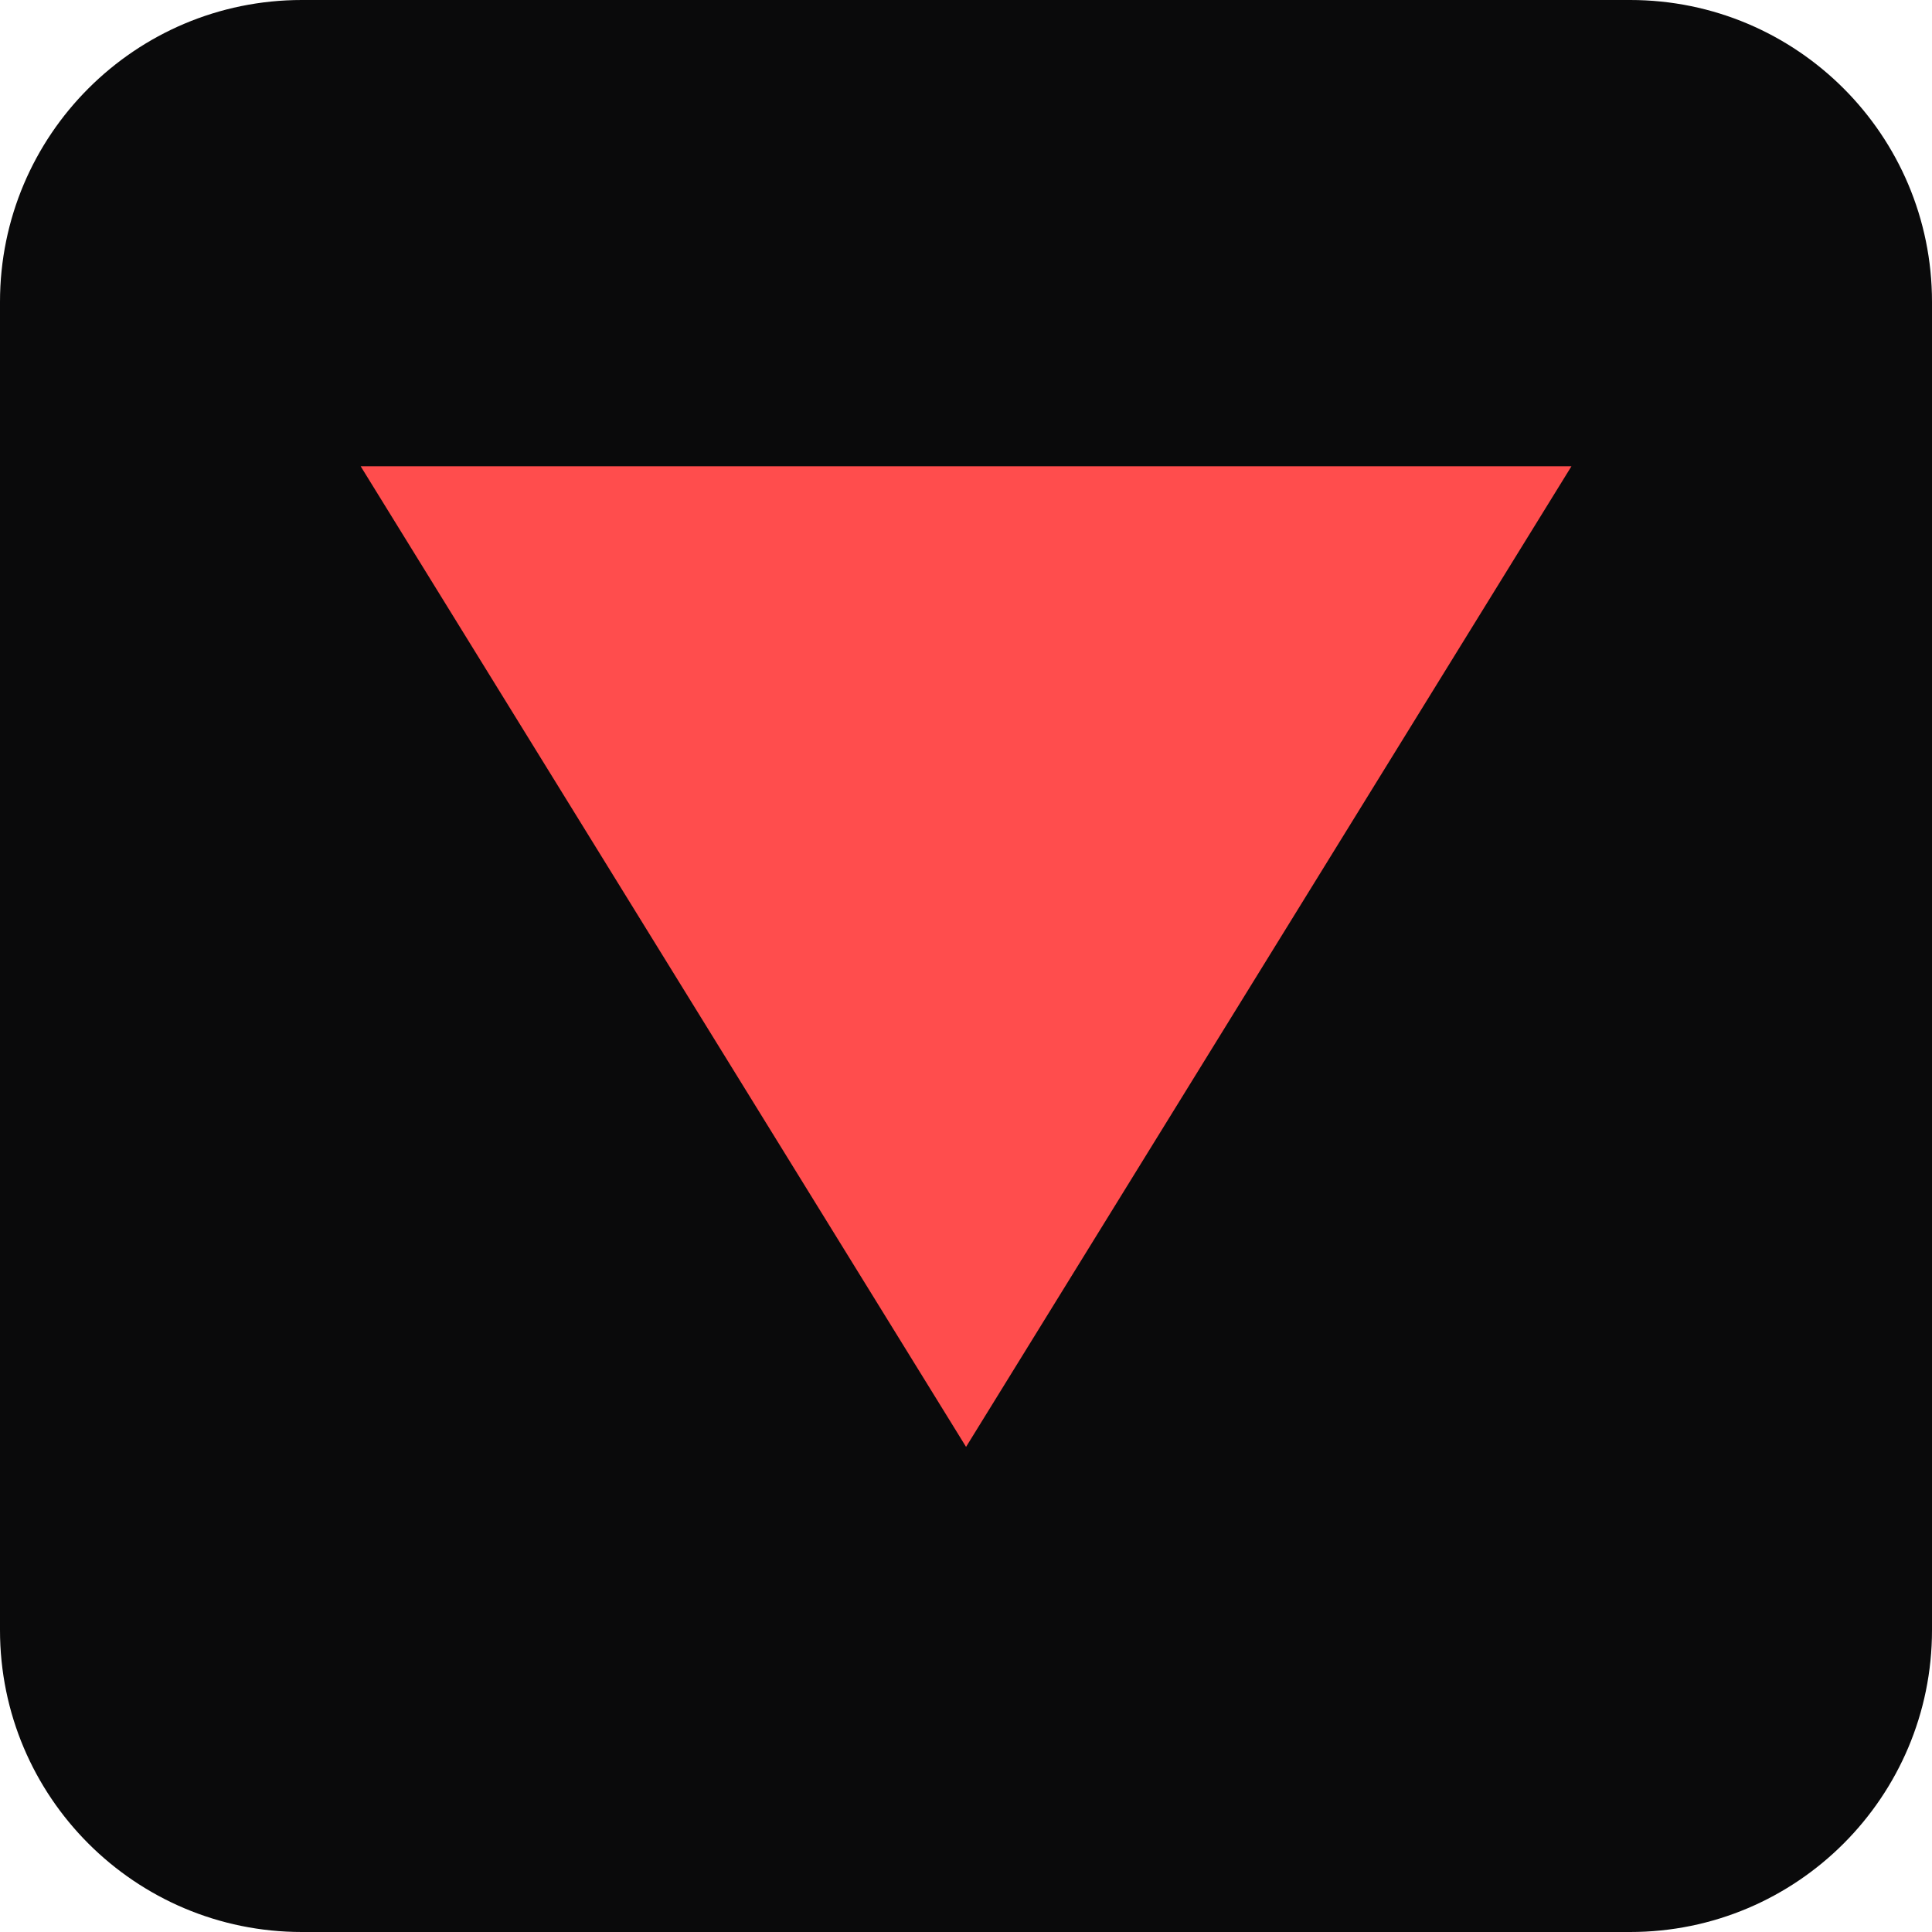
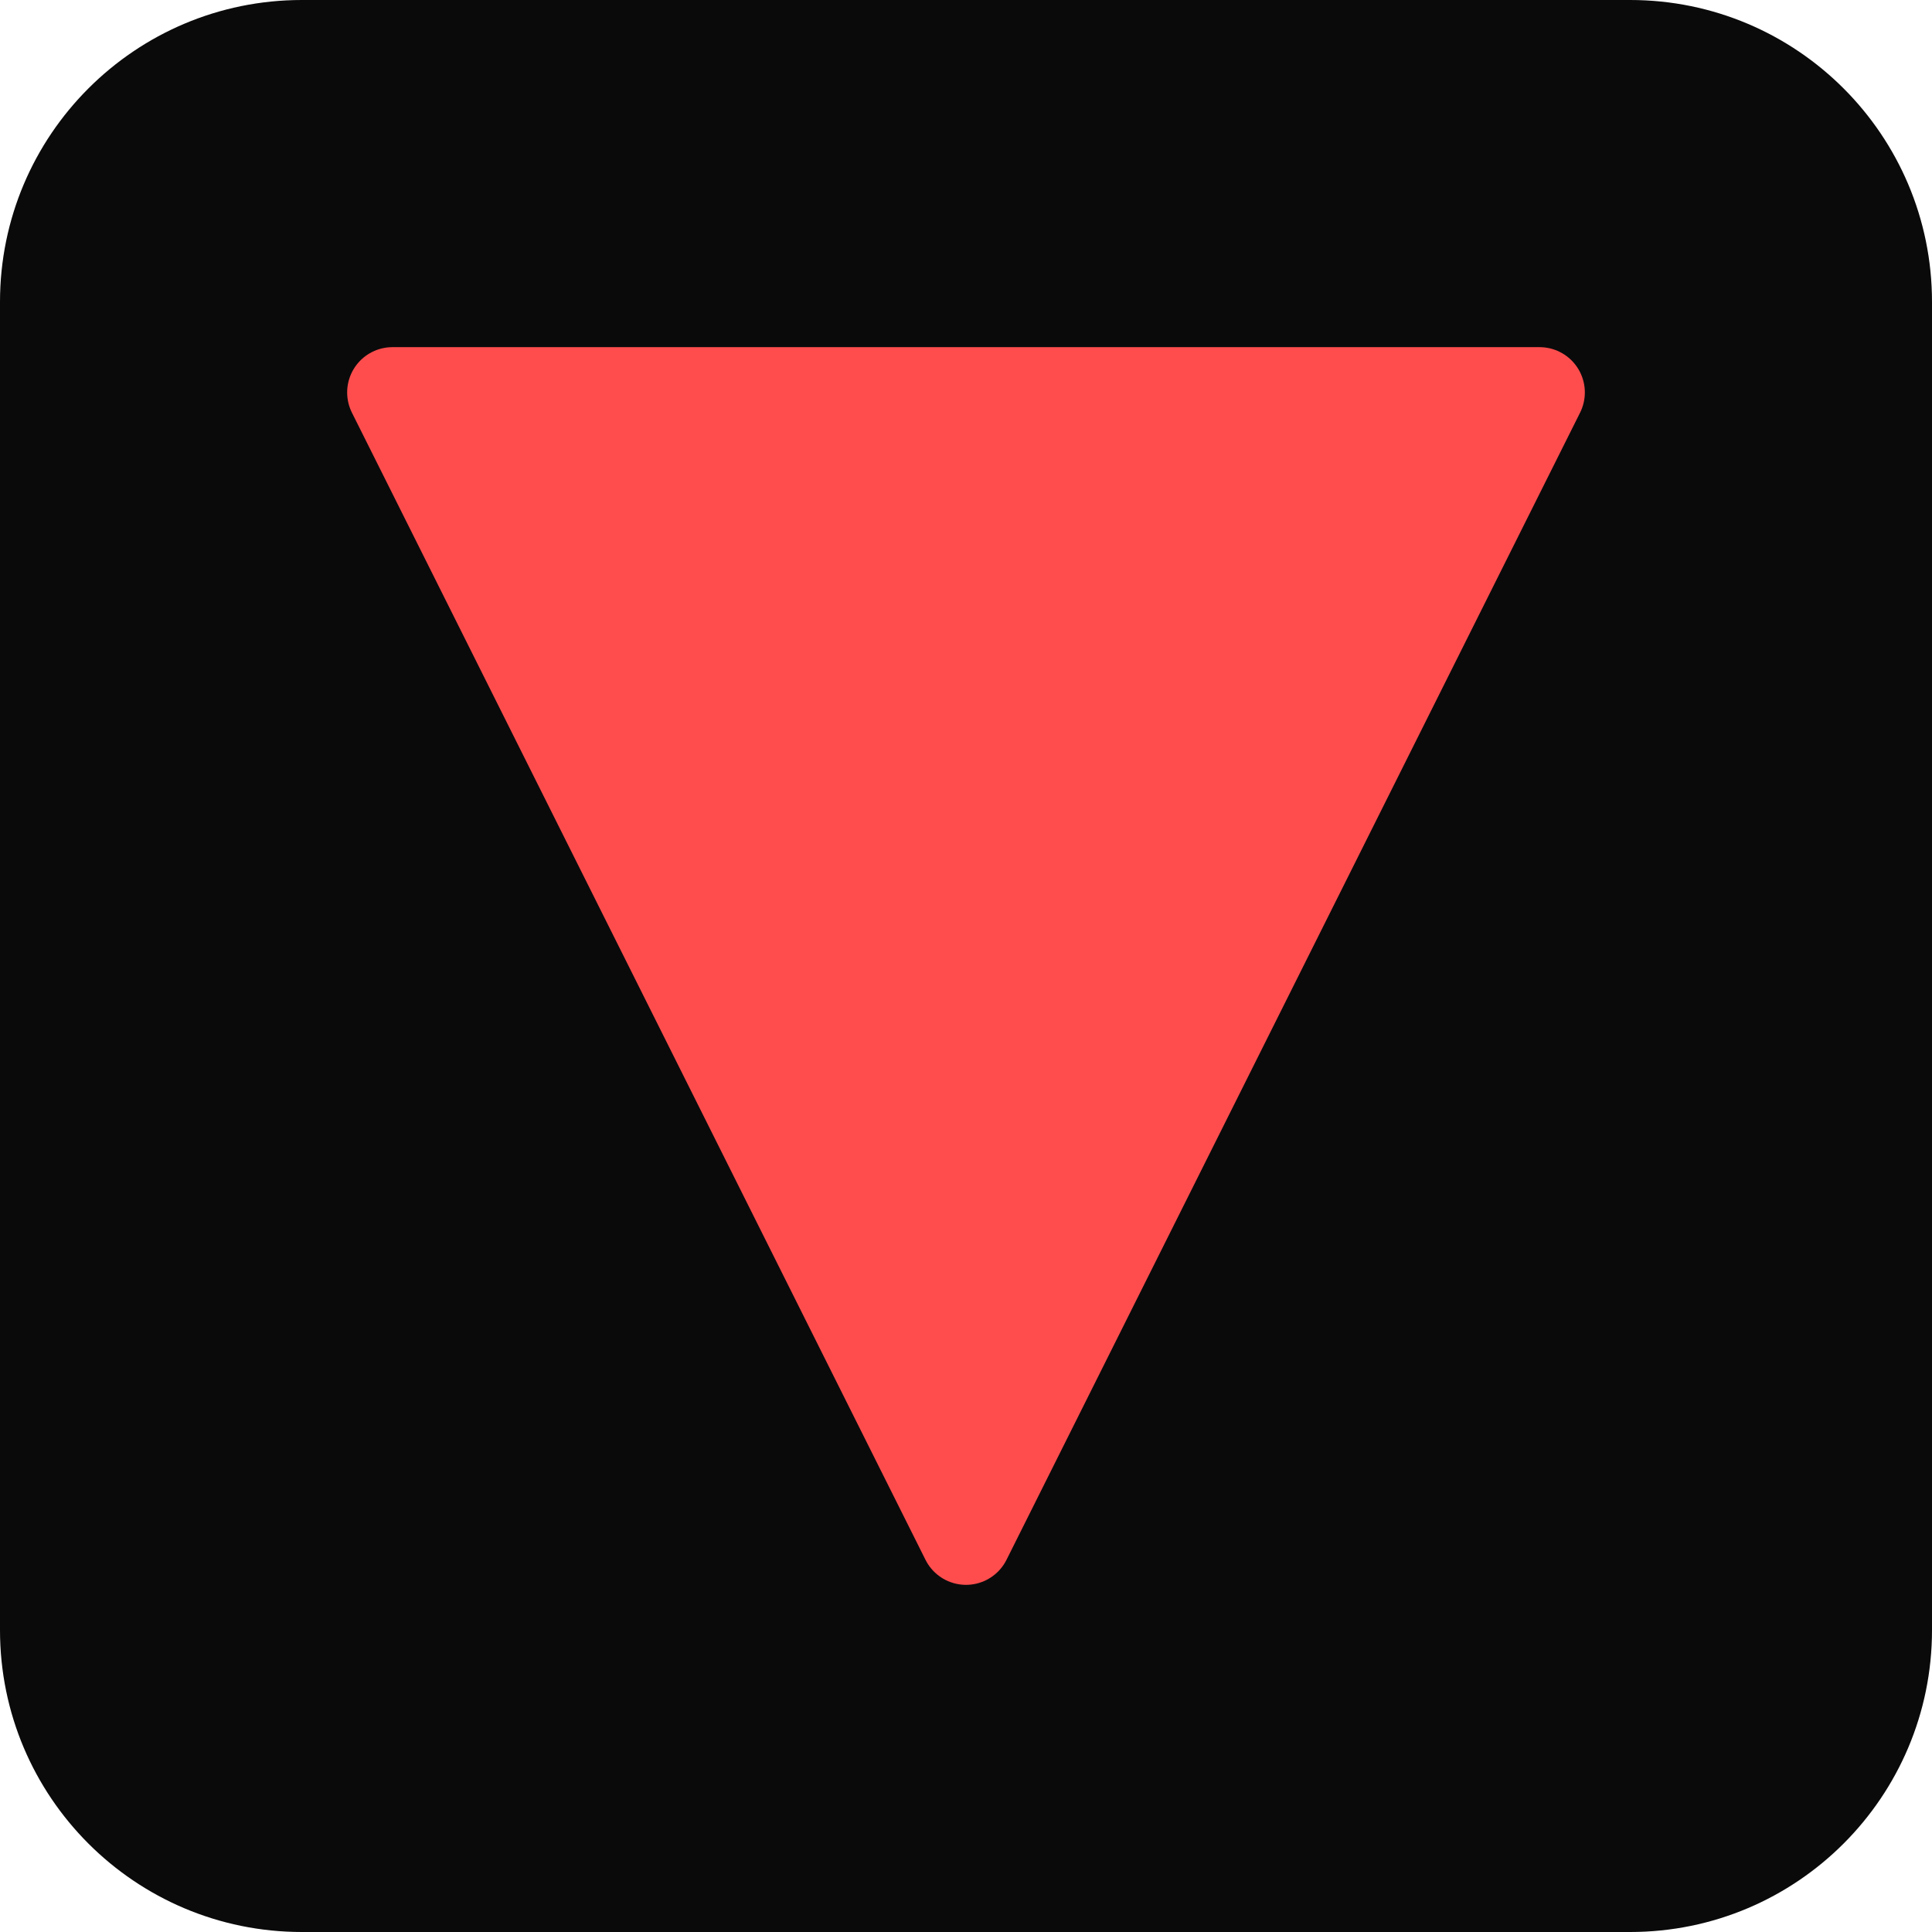
<svg xmlns="http://www.w3.org/2000/svg" width="128" height="128" viewBox="0 0 128 128">
  <rect width="128" height="128" rx="20" fill="#0a0a0b" />
-   <text x="64" y="92" font-family="-apple-system, BlinkMacSystemFont, 'Segoe UI', Inter, system-ui, sans-serif" font-size="84" font-weight="900" fill="#ff4d4d" text-anchor="middle">▼</text>
+   <path d="M 64 102 L 102 26 L 26 26 Z" fill="#ff4d4d" stroke="#ff4d4d" stroke-width="6" stroke-linejoin="round" />
</svg>
